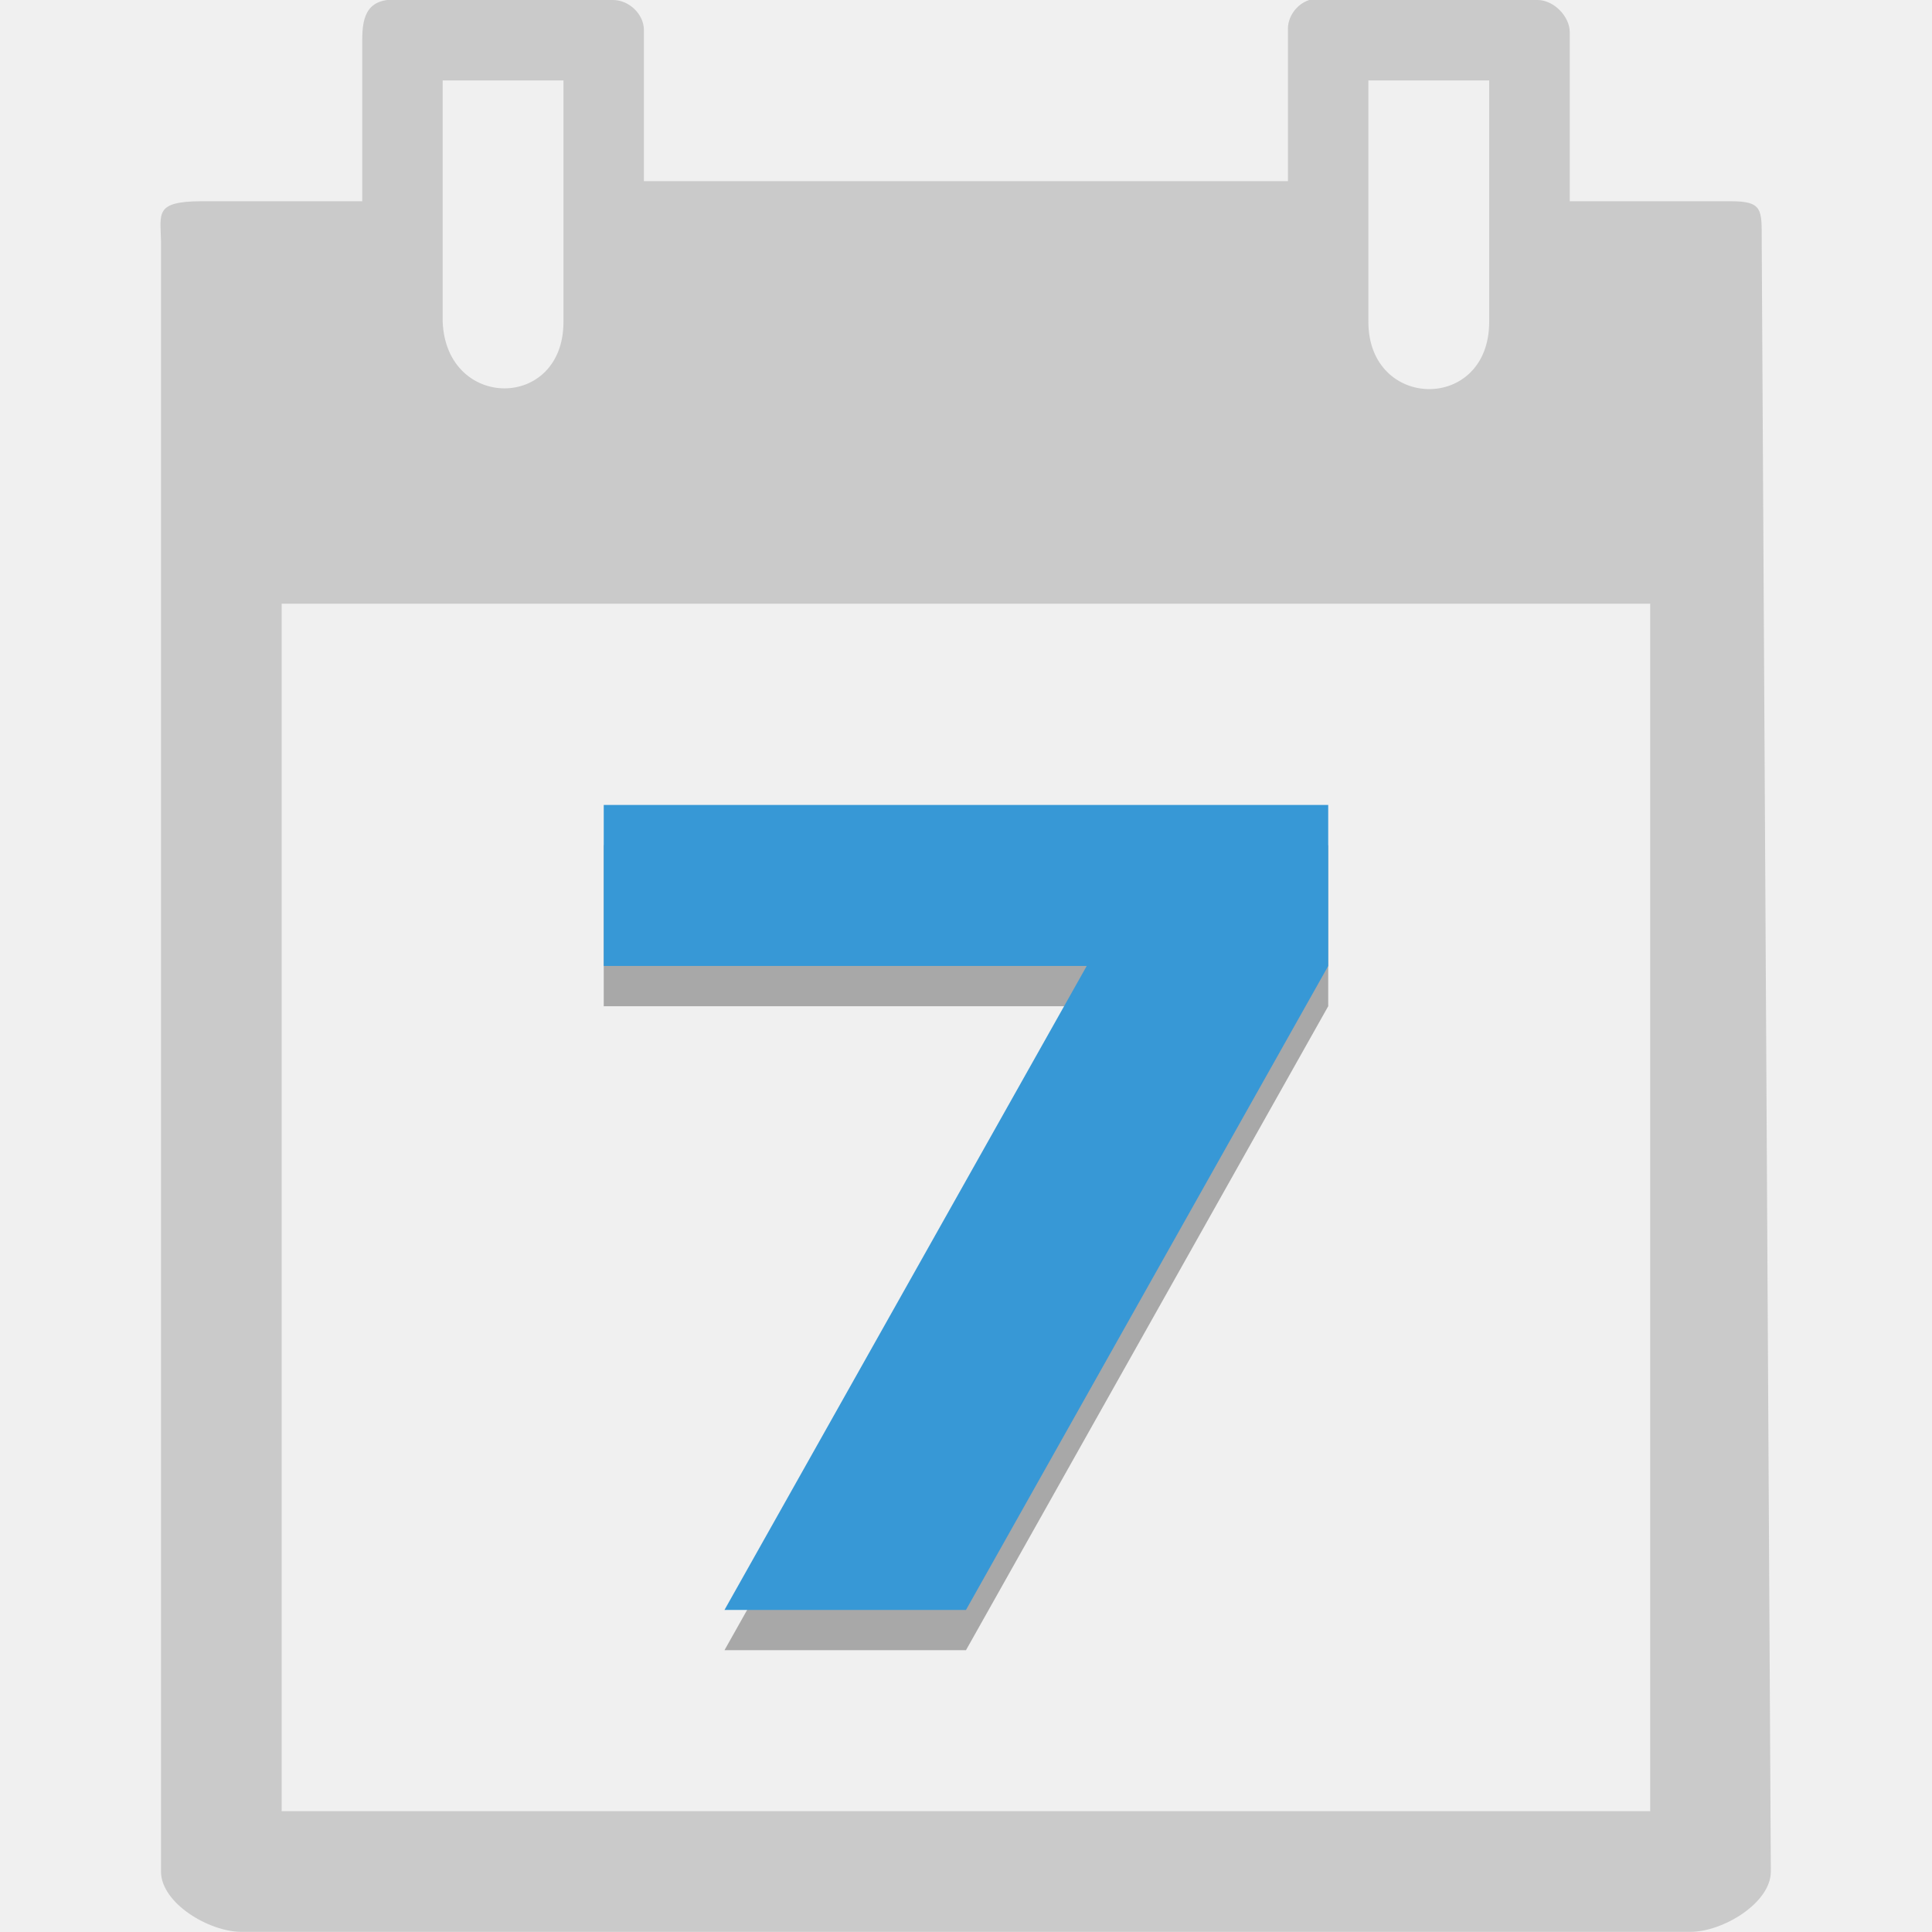
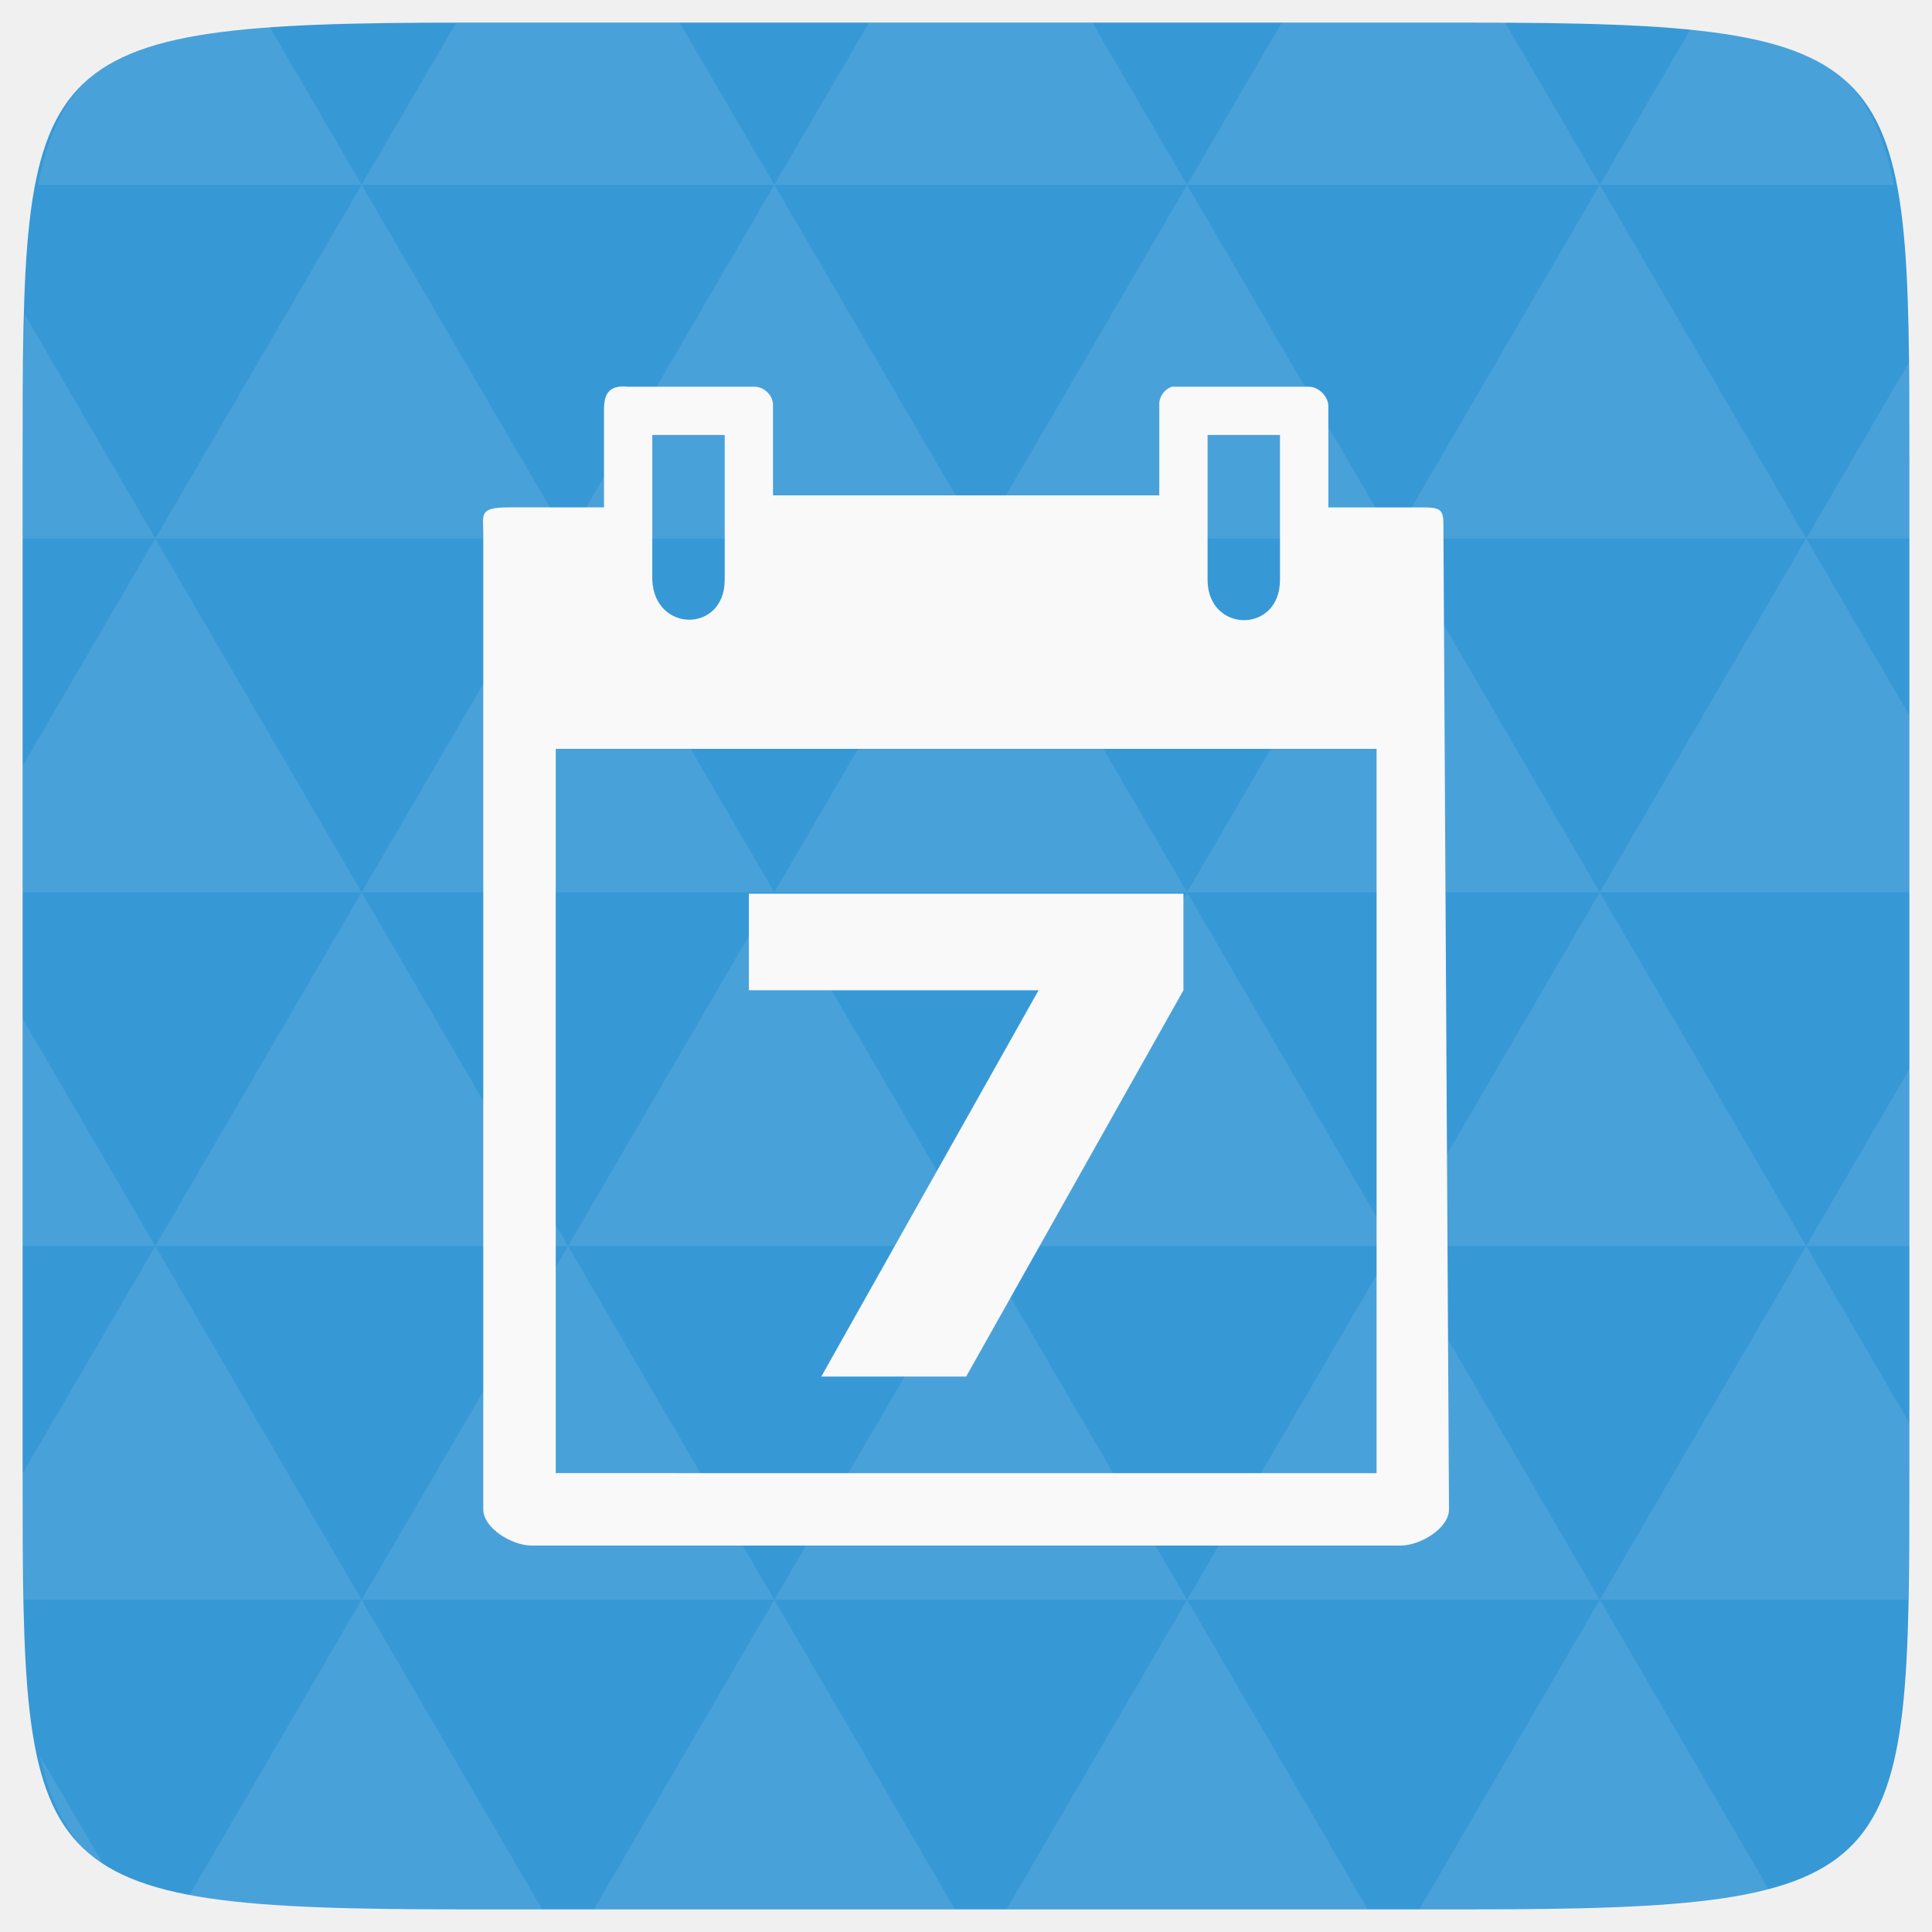
- <svg xmlns="http://www.w3.org/2000/svg" xmlns:xlink="http://www.w3.org/1999/xlink" width="48" viewBox="0 0 13.547 13.547" height="48">
-   <path d="m 2.54,0.282 0,1.129 -1.129,0 C 1.085,1.413 1.125,1.494 1.129,1.691 l -5.96e-5,11.432 c 2.26e-5,0.222 0.337,0.423 0.564,0.423 l 10.16,0 c 0.227,-4.3e-5 0.564,-0.202 0.564,-0.423 L 12.353,1.693 c -2.2e-5,-0.222 0.01,-0.282 -0.217,-0.282 l -1.129,0 0,-1.185 C 11.007,0.115 10.895,1.0285714e-5 10.781,0 L 9.18,1.7142858e-7 C 9.091,0.029 9.026,0.12 9.031,0.212 l 0,1.058 -4.516,0 0,-1.058 C 4.516,0.101 4.412,1.0285715e-5 4.298,0 L 2.822,0 C 2.574,-0.026 2.54,0.11 2.54,0.282 z m 0.564,0.282 0.847,0 0,1.693 c 0,0.622 -0.821,0.621 -0.847,0 z m 6.491,3e-8 0.847,0 0,1.693 c 0,0.635 -0.847,0.622 -0.847,0 z m -7.62,3.669 9.596,0 0,8.467 -9.596,-1.61e-4 z" fill="#cacaca" color="#000000" />
-   <g transform="matrix(0.4233333,0,0,0.4031746,-3.386667,-407.4733)" opacity="0.3">
-     <path d="m 18,1025.362 12,0 0,2.8 -6,11.2 -4,0 6,-11.2 -8,0 0,-2.8" id="0" />
-   </g>
-   <g transform="matrix(0.4233333,0,0,0.4031746,-3.386667,-407.7556)" fill="#3798d6">
-     <use xlink:href="#0" />
-   </g>
+ <svg xmlns="http://www.w3.org/2000/svg" width="48" height="48" viewBox="0 0 48 48" id="svg2" version="1.1">
+   <defs id="defs4554" />
+   <path fill="#808080" d="M 47.438 11.547 L 47.438 36.453 C 47.438 46.703 47.438 47.438 36.453 47.438 L 11.551 47.438 C 0.562 47.438 0.562 46.703 0.562 36.453 L 0.562 11.547 C 0.562 1.297 0.562 0.562 11.551 0.562 L 36.453 0.562 C 47.438 0.562 47.438 1.297 47.438 11.547 Z " id="path11" style="fill:#3798d6;fill-opacity:1" />
+   <path id="path15" d="m 38.266,47.438 c 2.543,-0.012 4.379,-0.082 5.711,-0.441 l -4.23,-7.25 -4.484,7.691 1.191,0 c 0.641,0 1.242,0 1.812,0 z m 1.48,-7.691 -5.125,-8.789 -5.129,8.789 z m 0,0 7.652,0 c 0.031,-0.973 0.039,-2.062 0.039,-3.297 l 0,-1.098 -2.562,-4.395 z m 5.129,-8.789 -5.129,-8.789 -5.125,8.789 z m 0,0 2.562,0 0,-4.395 z m -10.254,0 -5.129,-8.789 -5.125,8.789 z m -10.254,0 -5.129,8.789 10.254,0 z m 0,0 -5.129,-8.789 -5.125,8.789 z m -10.254,0 -5.129,8.789 10.254,0 z m 0,0 -5.129,-8.789 -5.125,8.789 z m -10.254,0 -3.297,5.648 c 0,1.168 0.012,2.211 0.039,3.141 l 8.383,0 z m 0,0 -3.297,-5.648 0,5.648 z m 5.125,8.789 -4.312,7.395 c 1.598,0.293 3.809,0.297 6.879,0.297 l 1.922,0 z m 0,-17.578 -5.125,-8.789 -3.297,5.648 0,3.141 z m 0,0 10.254,0 -5.125,-8.789 z m 5.129,-8.789 -5.129,-8.789 -5.125,8.789 z m 0,0 10.254,0 -5.129,-8.789 z m 5.125,-8.789 -2.352,-4.027 -5.336,0 c -0.078,0 -0.141,0 -0.215,0 L 8.984,4.59 z m 0,0 10.254,0 -2.352,-4.027 -5.551,0 z m 10.254,0 10.254,0 L 37.395,0.562 c -0.312,0 -0.609,0 -0.941,0 l -4.609,0 z m 0,0 -5.125,8.789 10.254,0 z m 5.129,8.789 10.254,0 -5.129,-8.789 z m 0,0 -5.129,8.789 10.254,0 z m 5.125,8.789 7.691,0 0,-4.395 -2.562,-4.395 z m 5.129,-8.789 2.562,0 0,-1.832 c 0,-0.914 -0.008,-1.75 -0.023,-2.523 z m -15.383,8.789 -5.125,-8.789 -5.129,8.789 z m 10.254,-17.578 7.309,0 C 46.5,1.832 45.168,0.961 42.023,0.688 z m -30.762,0 L 6.68,0.637 C 3.02,0.844 1.539,1.633 0.945,4.59 z m -5.125,8.789 L 0.621,7.824 C 0.578,8.898 0.562,10.133 0.562,11.547 l 0,1.832 z m 15.379,26.367 -4.484,7.691 8.973,0 z m 10.254,0 -4.484,7.691 8.973,0 z M 2.594,46.367 0.992,43.621 c 0.293,1.316 0.785,2.18 1.602,2.746 z" style="fill:#ffffff;fill-opacity:0.09" />
+   <path style="color:#000000;fill:#f9f9f9;fill-opacity:1" d="m 15.006,10.207 0,2.399 -2.399,0 c -0.692,0.005 -0.607,0.175 -0.6,0.595 l -1.26e-4,24.298 c 4.8e-5,0.471 0.716,0.9 1.2,0.9 l 21.594,0 C 35.284,38.399 36,37.971 36,37.5 L 35.862,13.207 c -4.7e-5,-0.471 0.022,-0.6 -0.461,-0.6 l -2.399,0 0,-2.519 C 33.001,9.852 32.763,9.608 32.521,9.608 l -3.402,0 c -0.191,0.061 -0.327,0.255 -0.317,0.45 l 0,2.249 -9.597,0 0,-2.249 C 19.205,9.822 18.985,9.608 18.743,9.608 l -3.138,0 c -0.527,-0.056 -0.6,0.234 -0.6,0.6 z m 1.2,0.6 1.799,0 0,3.599 c 0,1.321 -1.746,1.32 -1.799,0 z m 13.796,0 1.799,0 0,3.599 c 0,1.35 -1.799,1.321 -1.799,0 z m -16.195,7.798 20.394,0 0,17.995 -20.394,-3.44e-4 z" id="path2987" />
+   <path style="fill:#f9f9f9;fill-opacity:1" id="0" d="m 18.605,22.204 10.797,0 0,2.399 -5.398,9.597 -3.599,0 5.398,-9.597 -7.198,0 0,-2.399" />
</svg>
